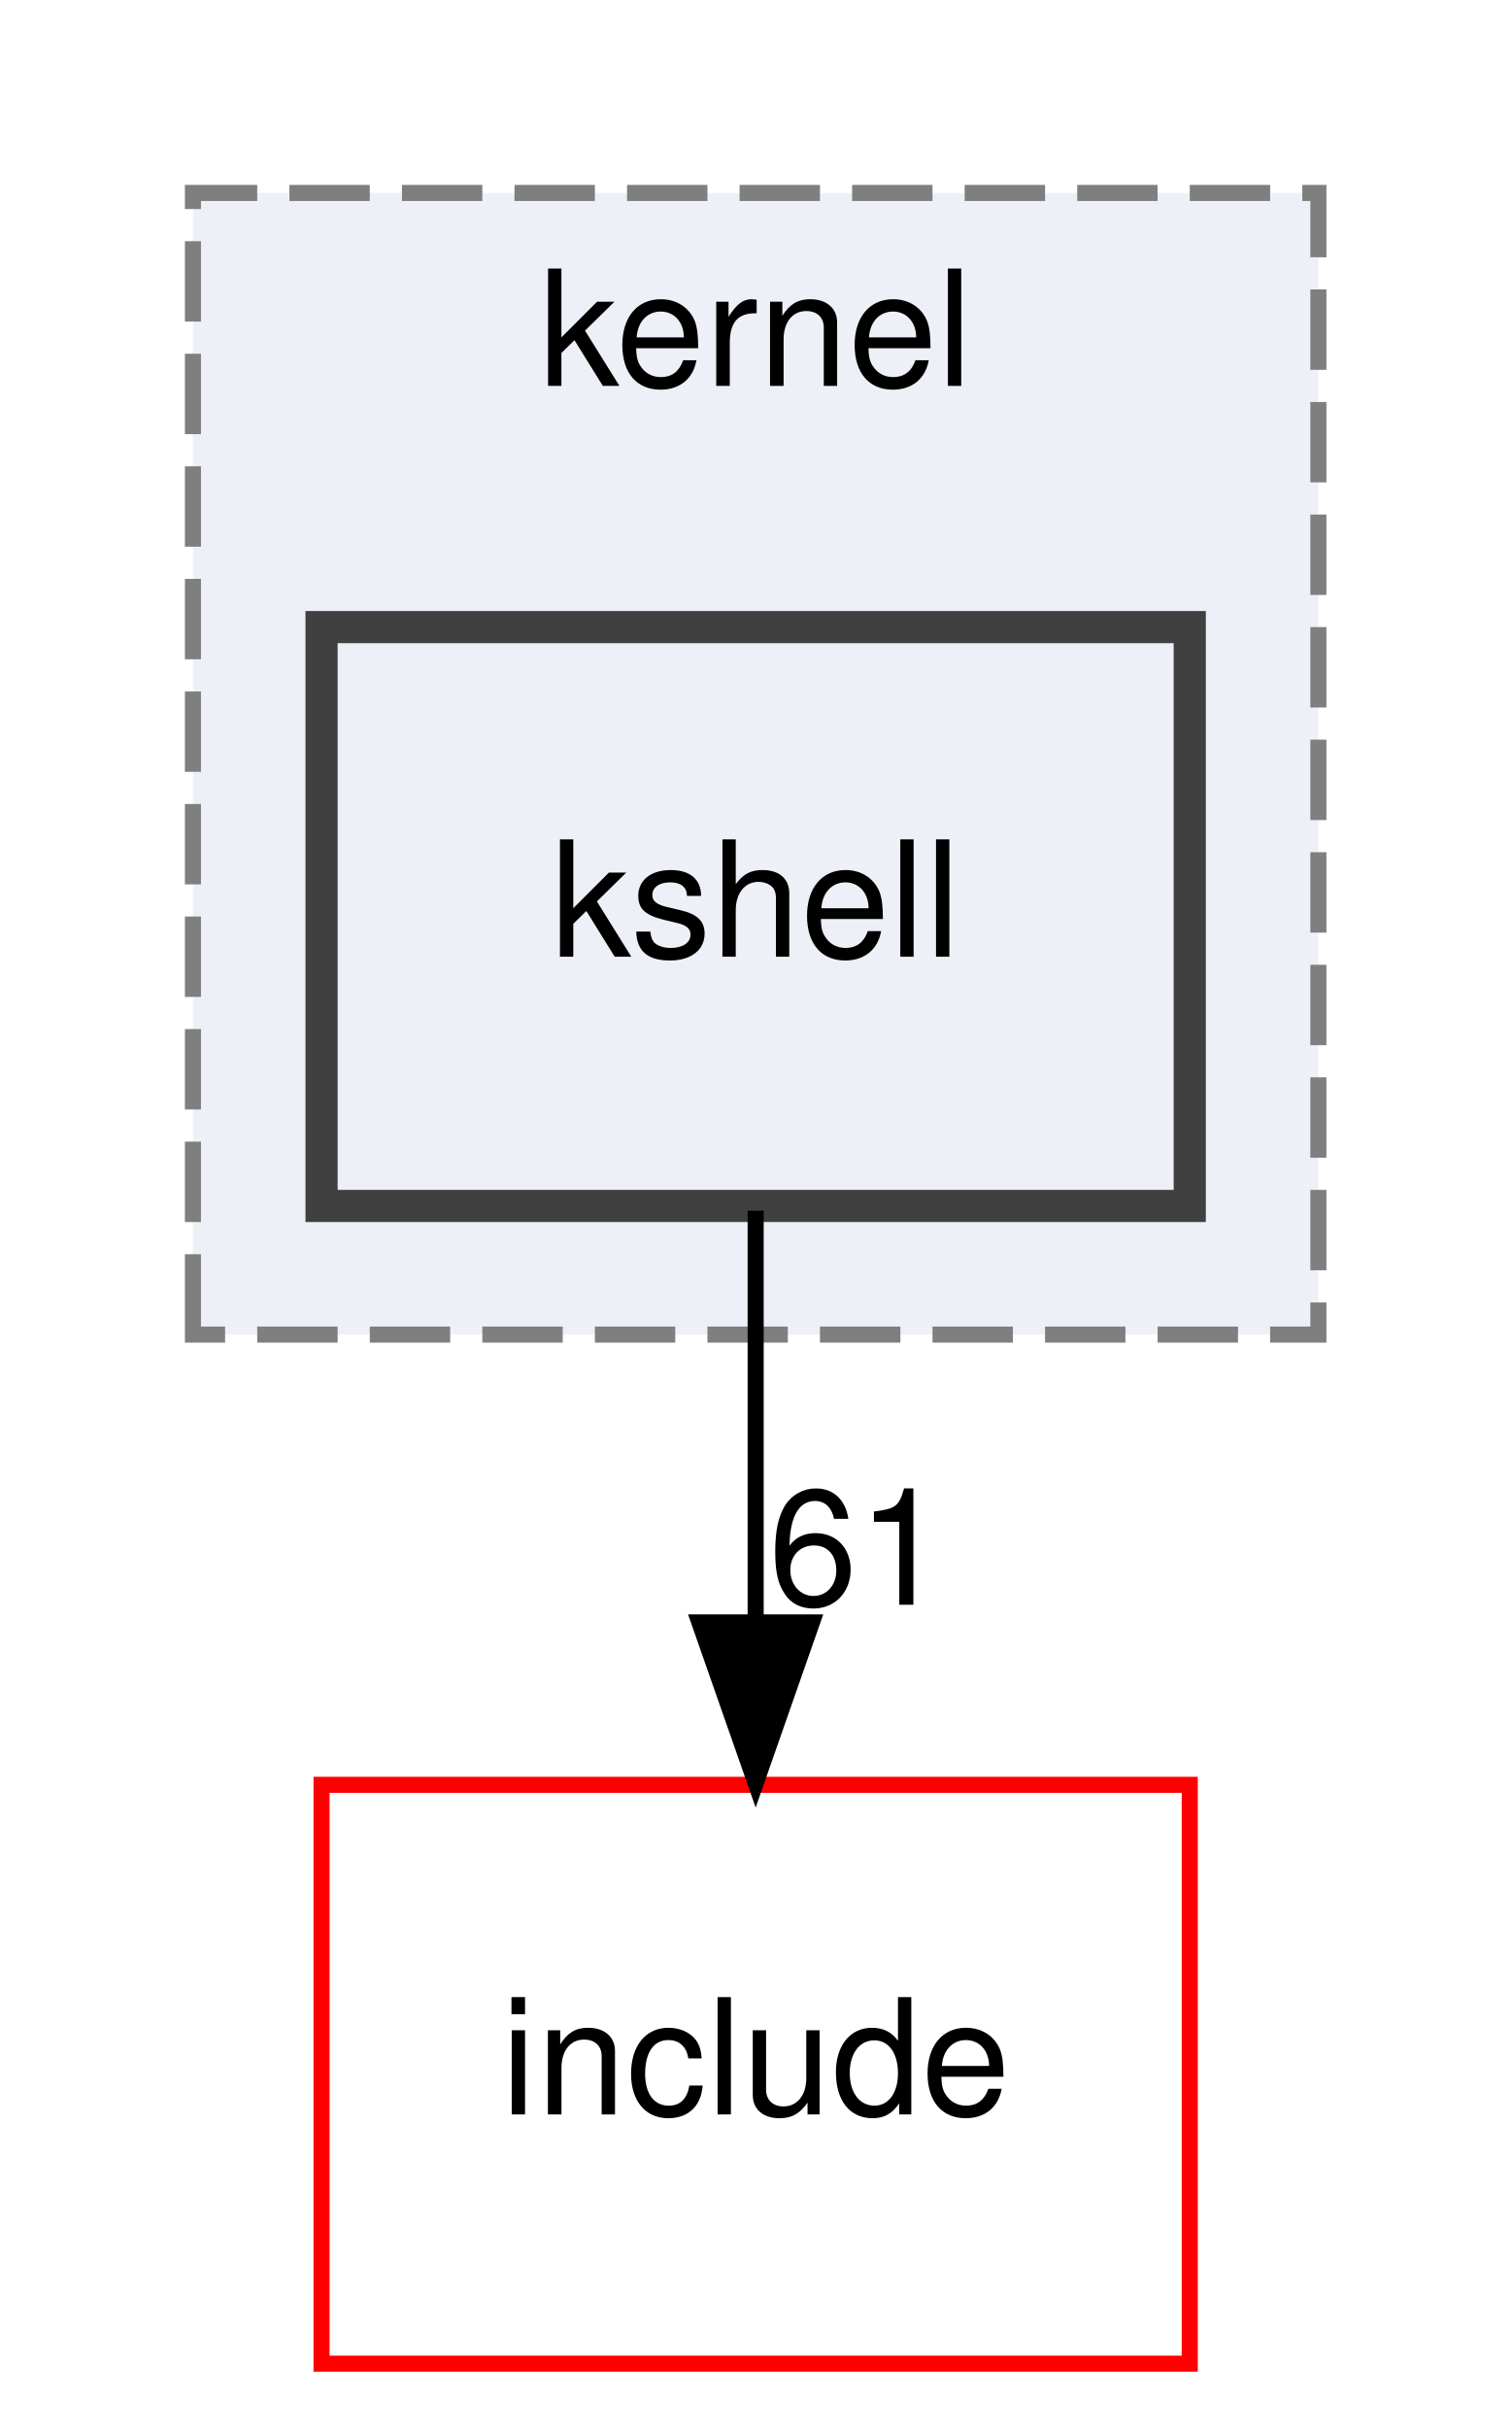
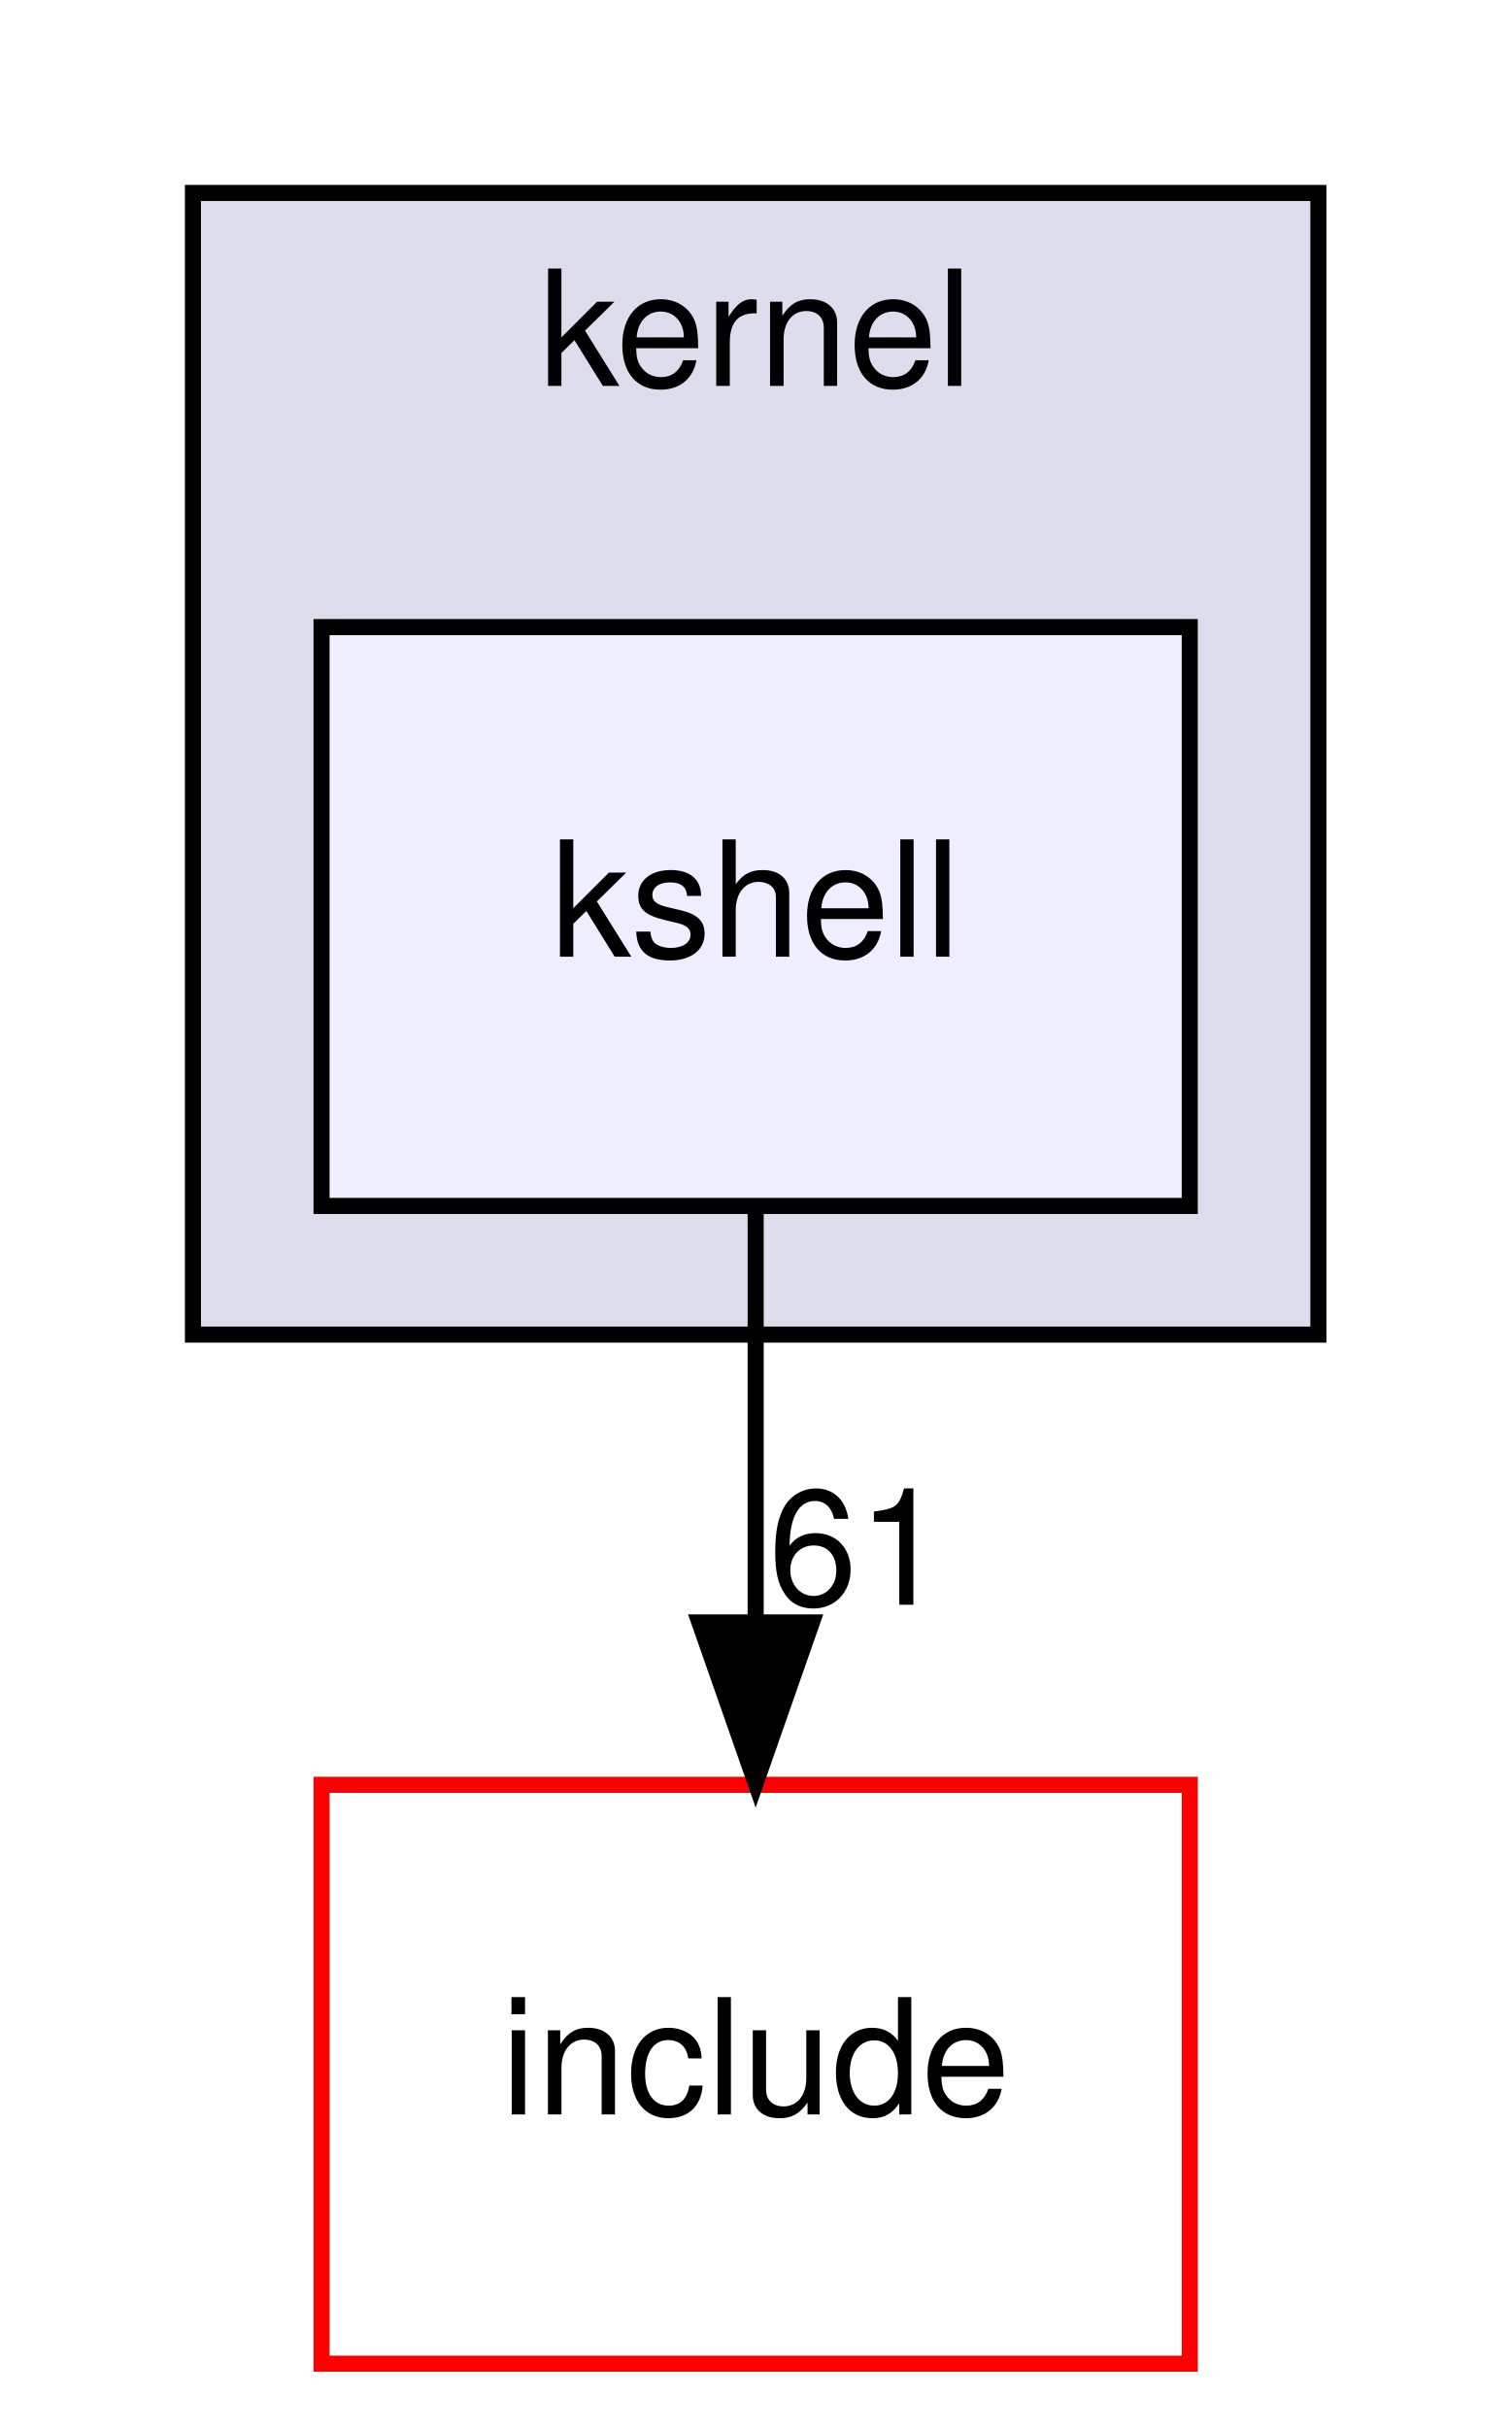
<svg xmlns="http://www.w3.org/2000/svg" xmlns:xlink="http://www.w3.org/1999/xlink" width="94pt" height="151pt" viewBox="0.00 0.00 94.00 151.00">
  <g id="graph0" class="graph" transform="scale(1 1) rotate(0) translate(4 147)">
    <g id="clust1" class="cluster">
      <g id="a_clust1">
        <a xlink:href="dir_cbd7f246bdf7dc0a50281a272327e6ed.html" target="_top" xlink:title="kernel">
-           <polygon fill="#edf0f7" stroke="#7f7f7f" stroke-dasharray="5,2" points="8,-64 8,-135 78,-135 78,-64 8,-64" />
+           <polygon fill="#ddddee" stroke="black" points="8,-64 8,-135 78,-135 78,-64 8,-64" />
          <text text-anchor="middle" x="43" y="-123" font-family="Helvetica,sans-Serif" font-size="10.00">kernel</text>
        </a>
      </g>
    </g>
    <g id="node1" class="node">
      <g id="a_node1">
        <a xlink:href="dir_cb0724ac90fd85e97a72e956b33dc284.html" target="_top" xlink:title="kshell">
-           <polygon fill="#edf0f7" stroke="#404040" stroke-width="2" points="70,-108 16,-108 16,-72 70,-72 70,-108" />
+           <polygon fill="#eeeeff" stroke="black" points="70,-108 16,-108 16,-72 70,-72 70,-108" />
          <text text-anchor="middle" x="43" y="-87.5" font-family="Helvetica,sans-Serif" font-size="10.00">kshell</text>
        </a>
      </g>
    </g>
    <g id="node2" class="node">
      <g id="a_node2">
        <a xlink:href="dir_d44c64559bbebec7f509842c48db8b23.html" target="_top" xlink:title="include">
          <polygon fill="none" stroke="red" points="70,-36 16,-36 16,0 70,0 70,-36" />
          <text text-anchor="middle" x="43" y="-15.5" font-family="Helvetica,sans-Serif" font-size="10.00">include</text>
        </a>
      </g>
    </g>
    <g id="edge1" class="edge">
      <path fill="none" stroke="black" d="M43,-71.7C43,-63.98 43,-54.71 43,-46.11" />
      <polygon fill="black" stroke="black" points="46.5,-46.1 43,-36.1 39.5,-46.1 46.5,-46.1" />
      <g id="a_edge1-headlabel">
-         <a xlink:href="dir_000044_000039.html" target="_top" xlink:title="61">
+         <a xlink:href="dir_000006_000000.html" target="_top" xlink:title="61">
          <text text-anchor="middle" x="49.34" y="-47.2" font-family="Helvetica,sans-Serif" font-size="10.00">61</text>
        </a>
      </g>
    </g>
  </g>
</svg>
